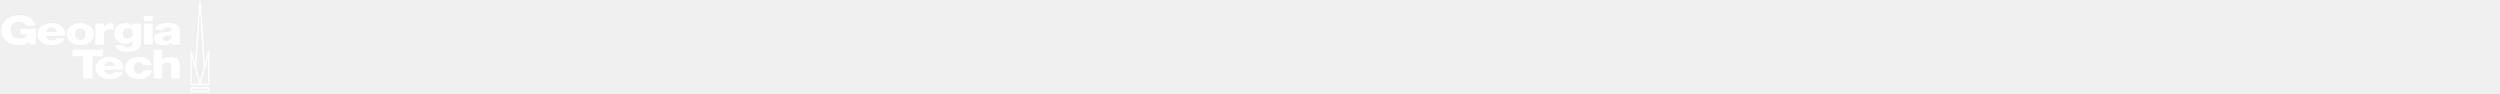
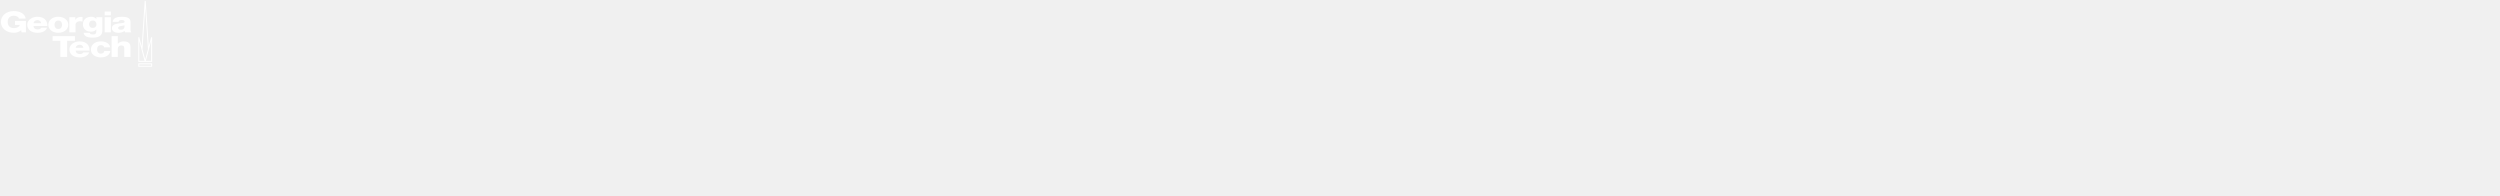
- <svg xmlns="http://www.w3.org/2000/svg" height="69.382" viewBox="0 0 1856.643 69.382" width="1856.64" style="background:black;">
+ <svg xmlns="http://www.w3.org/2000/svg" height="200.382" viewBox="0 0 2556.643 200.382" width="2556.64" style="background:black;">
  <g transform="matrix(1.25 0 0 -1.25 -213.04 491.19)">
    <g>
      <path d="m14.197 11.318c-8.056 0-13.277 4.925-13.277 11.104-0 6.175 5.221 11.099 13.277 11.099 2.462 0 5.596-0.716 7.422-2.775l0.41 2.326h4.477v-11.668h-11.19v4.119h4.848c-0.371 1.939-2.683 3.223-6.115 3.223-4.475 0-6.192-3.162-6.192-6.324 0-3.164 1.716-6.328 6.192-6.328 2.797 0 5.034 1.104 5.258 2.926h6.937c-0.634-5.343-6.527-7.702-12.047-7.702zm92.853 0.45v3.878h6.34v-3.878h-6.34zm-68.726 5.371c-5.706 0-10.443 3.402-10.443 8.146 0 5.193 4.29 8.236 10.594 8.236 4.326 0 8.464-1.55 9.621-5.132h-5.93c-0.597 1.133-2.089 1.699-3.619 1.699-2.685 0-4.215-1.402-4.326-3.522h14.211c0.297-5.251-3.17-9.427-10.108-9.427zm21.28 0c-6.005 0-10.182 3.551-10.182 8.205s4.177 8.177 10.182 8.177 10.218-3.523 10.218-8.177-4.213-8.205-10.218-8.205zm33.693 0c-5.485 0-8.504 3.462-8.504 7.58 0 4.355 2.646 7.697 8.504 7.697 2.05 0 3.988-0.833 5.144-2.266h0.077v1.461c0 1.912-0.301 3.612-3.321 3.612-0.967 0-1.752-0.092-2.312-0.33-0.596-0.238-0.932-0.657-1.082-1.342h-6.34c0.746 4.147 4.996 4.953 9.51 4.953 9.067 0 9.657-4.776 9.657-7.311v-13.607h-6.077v1.939h-0.074c-1.118-1.581-2.871-2.386-5.182-2.386zm31.133 0c-2.2 0-4.44 0.297-6.15 1.072-1.72 0.806-2.91 2.12-3.02 4.15h5.93c0.29-1.313 1.42-1.941 3.17-1.941 1.3 0 3.06 0.448 3.06 1.611 0 0.955-0.6 1.254-1.68 1.434-4.4 0.716-11.26 0.327-11.26 5.371 0 3.192 2.9 4.685 6.6 4.685 2.31 0 4.74-0.537 6.38-1.91 0.07 0.509 0.14 0.984 0.37 1.461h6.38c-0.75-1.222-0.75-2.657-0.75-3.967v-6.773c0-4.387-4.44-5.193-9.03-5.193zm-41.508 0.148c-2.723 0-4.886 1.046-5.818 3.016h-0.077v-2.717h-6.152v15.486h6.342v-7.668c0-1.937 1.639-3.672 4.771-3.672 0.858 0 1.605 0.12 2.426 0.299v-4.625c-0.485-0.09-1.007-0.119-1.492-0.119zm24.128 0.299v15.486h6.34v-15.486h-6.34zm-68.726 2.984c2.126 0 3.655 1.431 3.768 3.162h-7.871c0.372-1.881 1.866-3.162 4.103-3.162zm21.28 0.448c2.946 0 3.878 2.357 3.878 4.326 0 1.968-0.932 4.297-3.878 4.297-2.947 0-3.842-2.329-3.842-4.297 0-1.969 0.895-4.326 3.842-4.326zm35.22 0c2.835 0 3.805 1.941 3.805 3.91 0 1.938-1.156 3.609-3.842 3.609-2.611 0-3.654-1.821-3.654-3.641 0-1.91 0.894-3.878 3.691-3.878zm32.516 4.804c0.15 3.193-0.86 4.565-3.88 4.565-1.42 0-2.65-0.508-2.65-1.76 0-1.224 1.2-1.701 2.62-1.971 1.38-0.298 3.02-0.387 3.91-0.834zm-73.555 11.121v4.774h7.944v16.533h6.935v-16.533h7.947v-4.774h-22.826zm60.365 0v21.307h6.34v-8.445c0-1.7 1.04-3.313 3.43-3.313 3.47 0 3.17 2.149 3.17 4.268v7.49h6.34v-9.938c0-2.238-0.52-5.998-6.97-5.998-2.31 0-4.93 0.985-5.9 2.569h-0.07v-7.94h-6.34zm-32.691 5.371c-5.706 0-10.445 3.403-10.445 8.147 0 5.192 4.29 8.238 10.593 8.238 4.325 0 8.465-1.552 9.622-5.135h-5.928c-0.599 1.134-2.09 1.702-3.621 1.702-2.685 0-4.213-1.402-4.325-3.522h14.211c0.297-5.252-3.17-9.43-10.107-9.43zm21.661 0c-6.233 0-10.149 3.521-10.149 8.446 0 4.745 4.327 7.939 10.149 7.939 5.14 0 9.17-2.389 9.73-6.537h-6.15c-0.3 1.641-1.42 2.656-3.62 2.656-2.69 0-3.768-2.061-3.768-4.058 0-2.149 0.56-4.567 4.098-4.567 1.61 0 3.06 0.925 3.1 2.239h6.15c-0.44-4.087-4.73-6.118-9.54-6.118zm-21.661 3.432c2.126 0 3.653 1.432 3.766 3.164h-7.87c0.373-1.882 1.866-3.164 4.104-3.164z" transform="matrix(.8 0 0 -.8 170.43 392.95)" fill="white" />
      <path d="m294.49 338.73h-10.504v2.007h10.504v-2.007zm-2.626 14.077-2.627 39.404-2.626-39.404m7.88 9.645-5.253-19.699h5.253v19.699zm-10.504 0 5.251-19.699h-5.251v19.699z" stroke="white" stroke-width=".796" fill="none" />
    </g>
  </g>
</svg>
